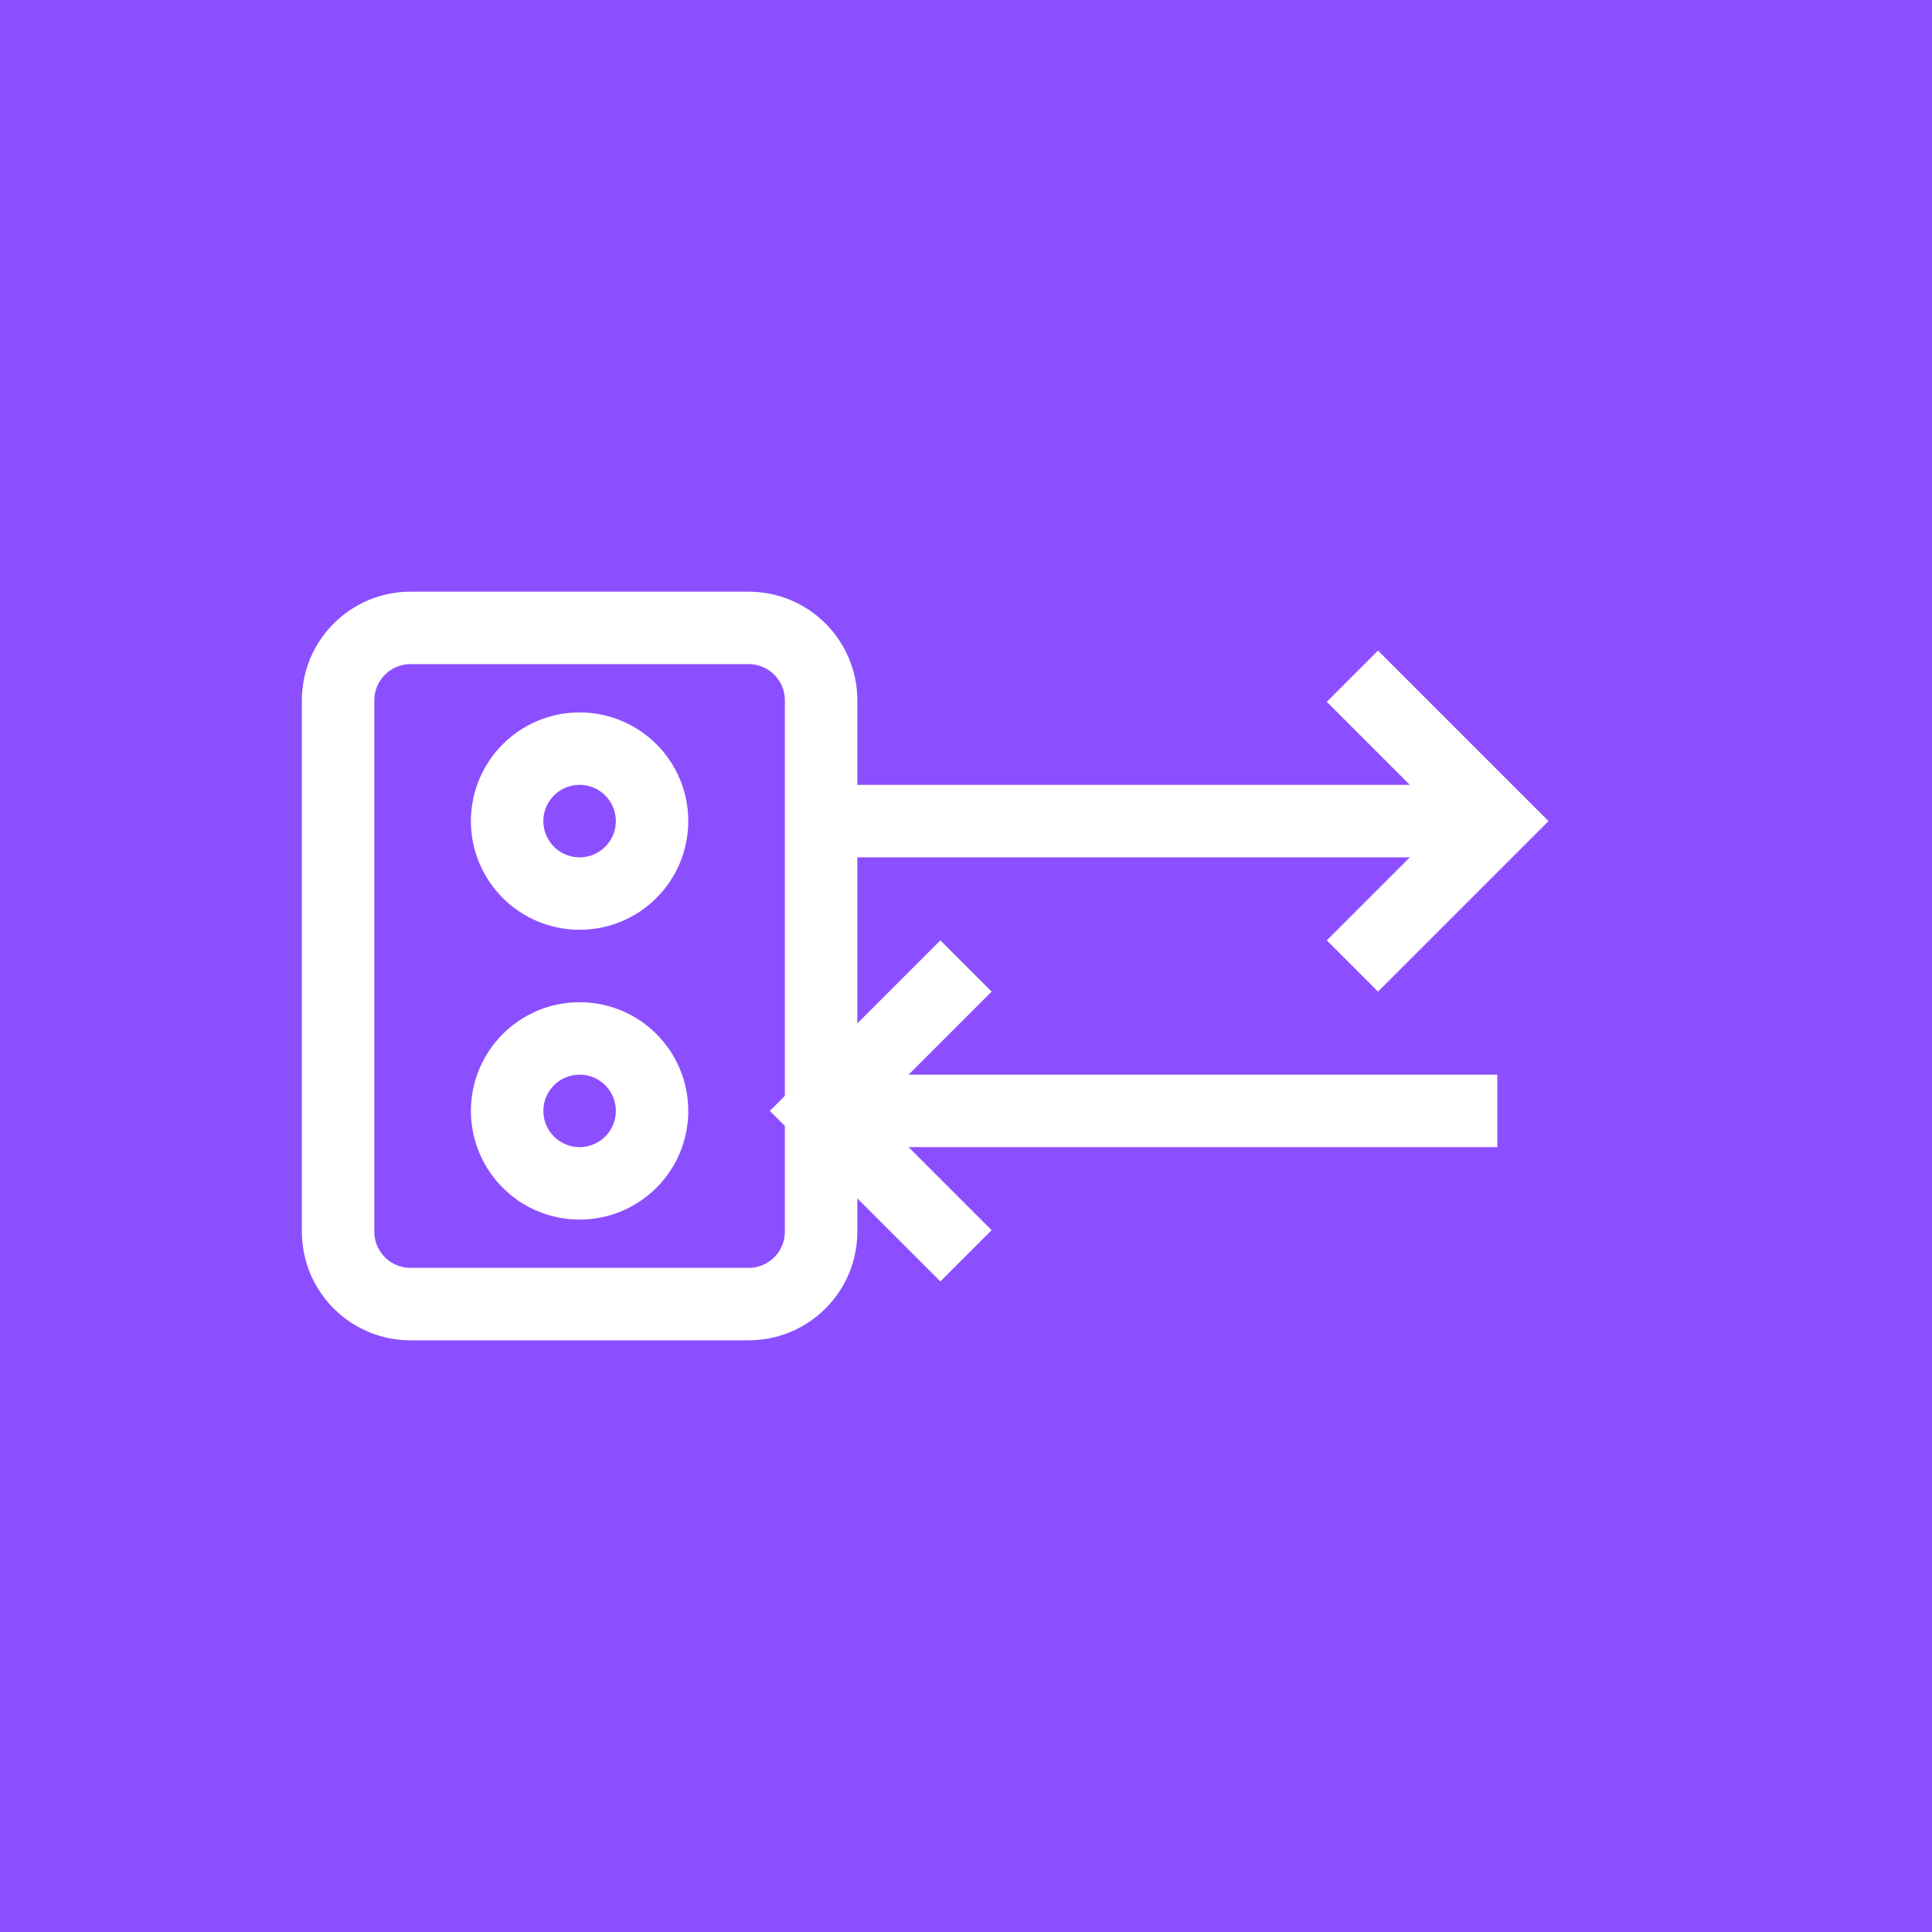
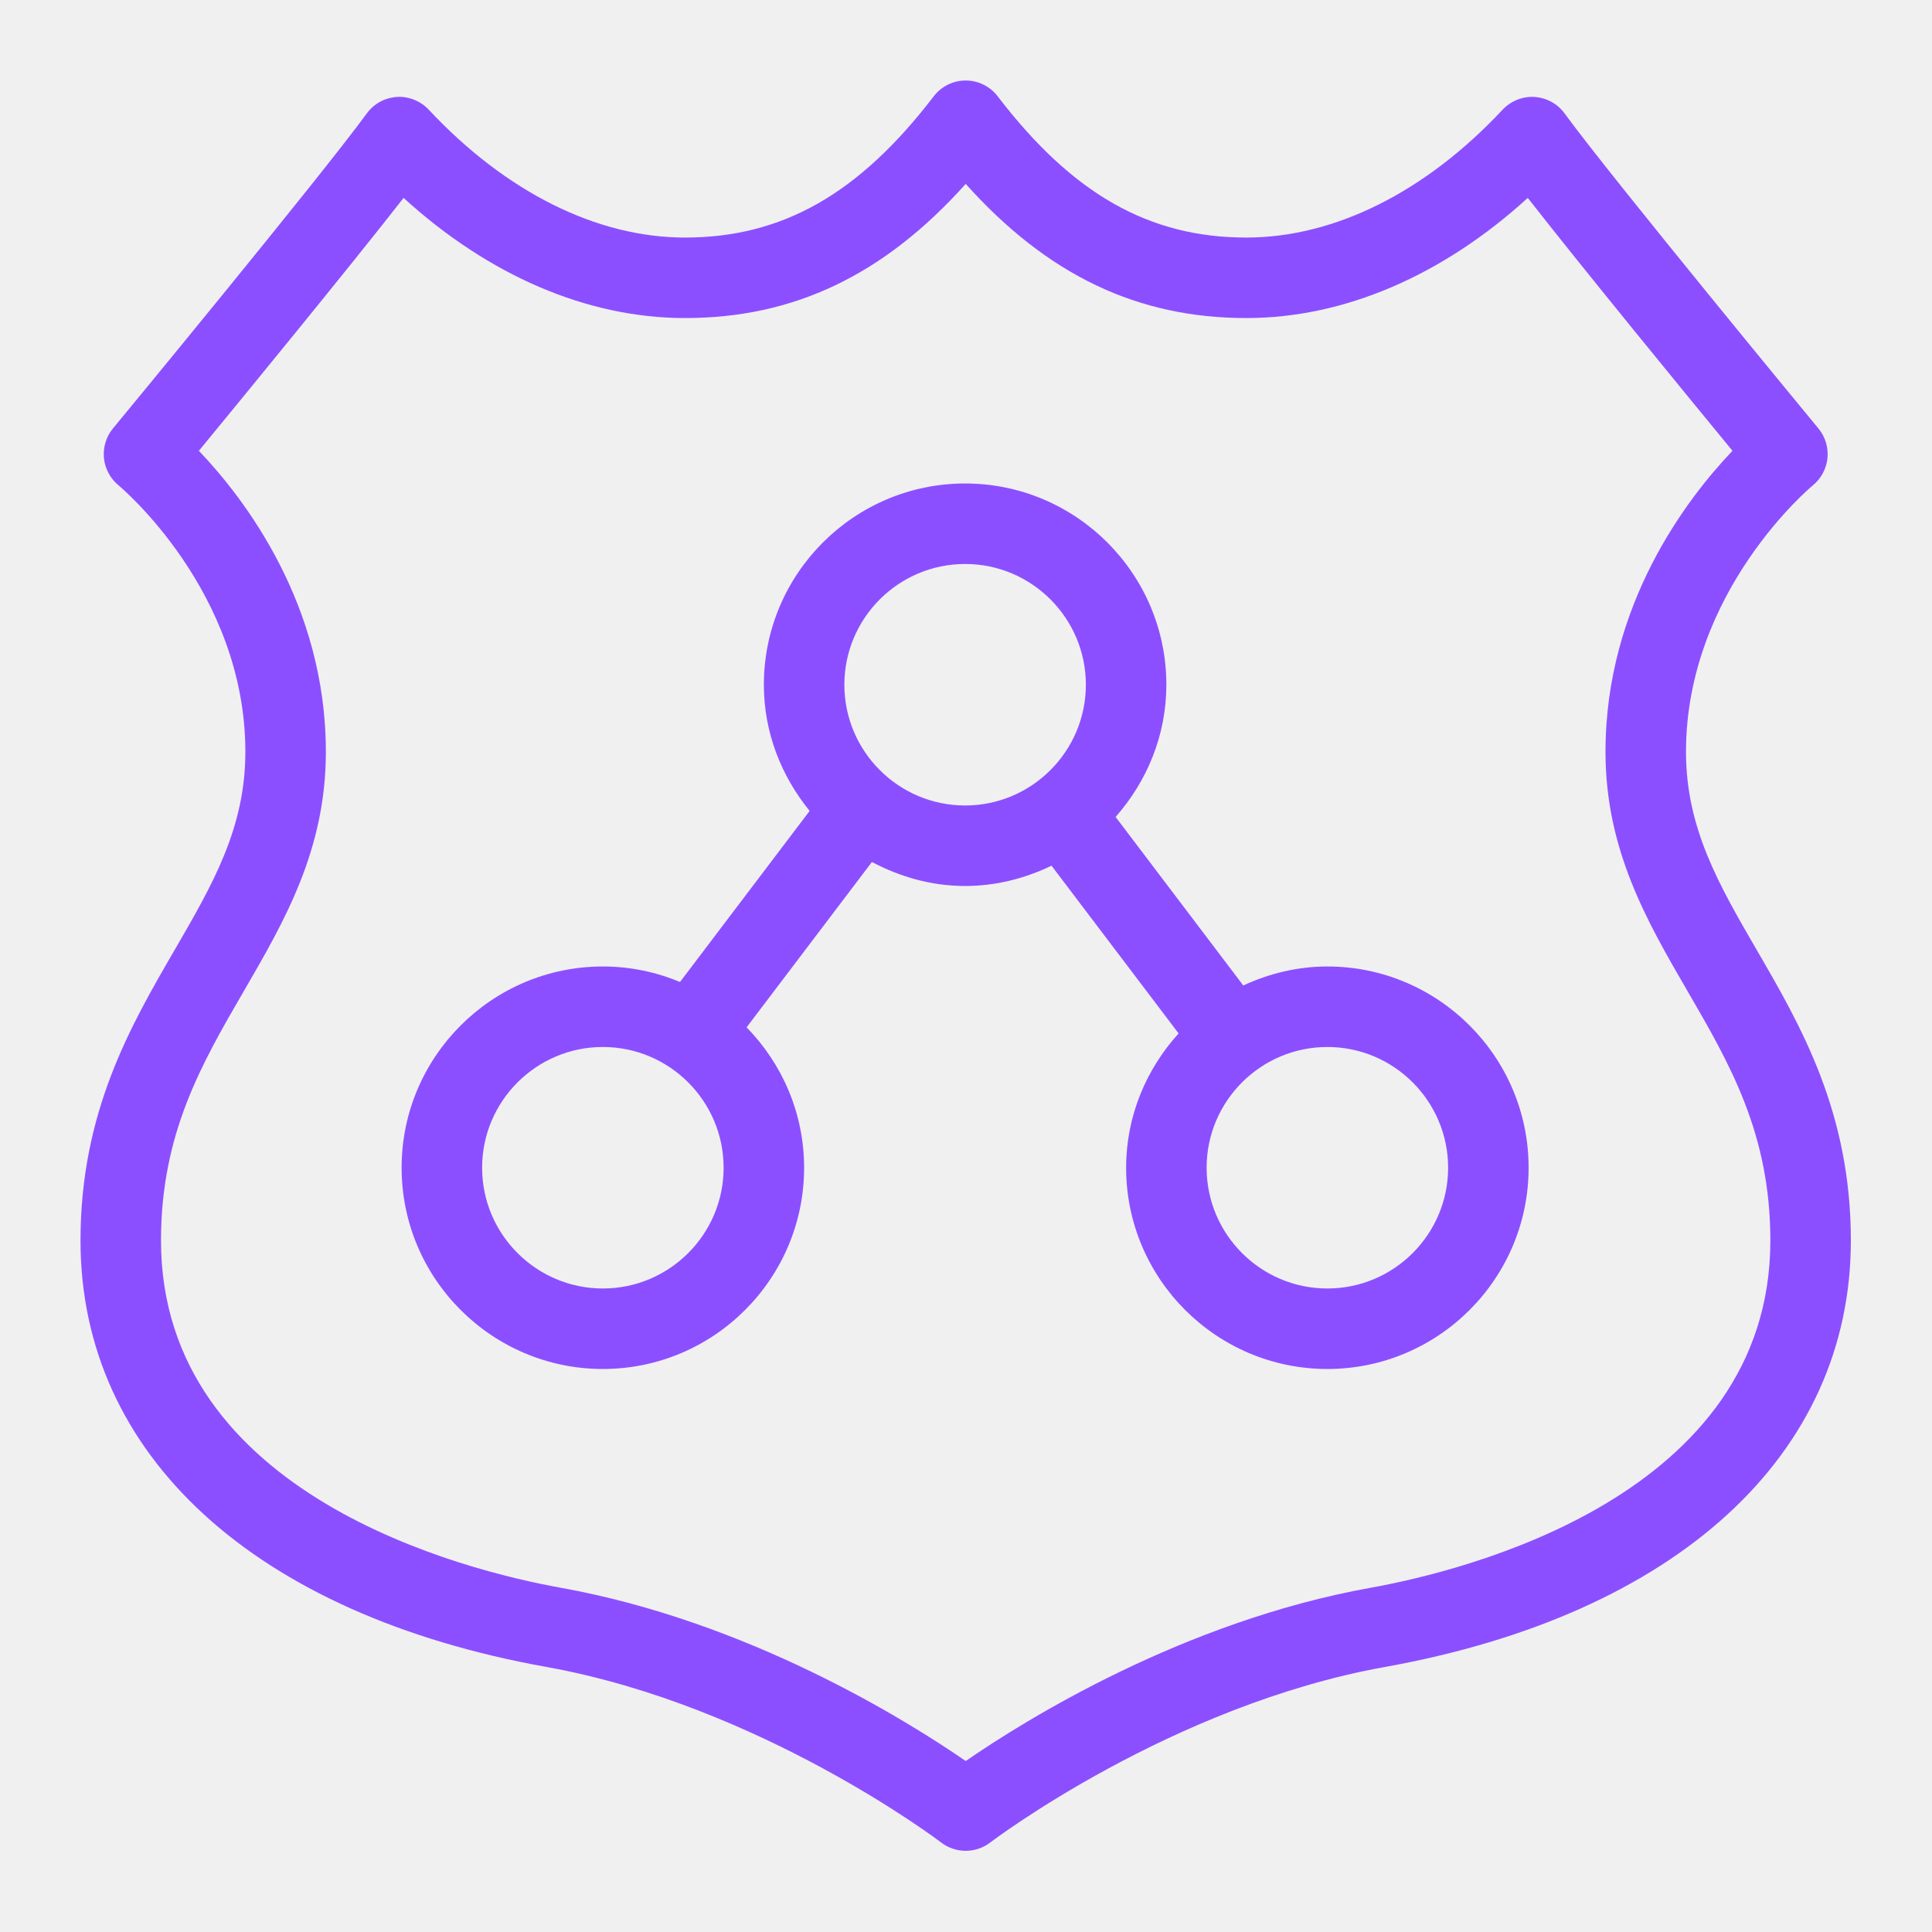
- <svg xmlns="http://www.w3.org/2000/svg" width="80" height="80" viewBox="0 0 80 80" fill="none">
-   <rect width="80" height="80" fill="#8C4FFF" />
-   <g fill="none" stroke="#FFFFFF" stroke-width="3">
-     <rect x="14" y="26" width="20" height="28" rx="3" />
-     <circle cx="24" cy="34" r="3" />
-     <circle cx="24" cy="46" r="3" />
-     <path d="M34 34 H62" />
-     <path d="M56 28 L62 34 L56 40" />
-     <path d="M62 46 H34" />
-     <path d="M40 40 L34 46 L40 52" />
+ <svg xmlns="http://www.w3.org/2000/svg" viewBox="0 0 48 48" version="1.1">
+   <g id="Icon-Resource/Networking-and-Content-Delivery/Res_Amazon-Route-53_Resolver_48" stroke="none" stroke-width="1" fill="none" fill-rule="evenodd">
+     <path d="M32.978,32.012 C31.324,32.012 29.978,30.666 29.978,29.012 C29.978,27.358 31.324,26.012 32.978,26.012 C34.632,26.012 35.978,27.358 35.978,29.012 C35.978,30.666 34.632,32.012 32.978,32.012 M20.978,17.012 C20.978,15.358 22.324,14.012 23.978,14.012 C25.632,14.012 26.978,15.358 26.978,17.012 C26.978,18.666 25.632,20.012 23.978,20.012 C22.324,20.012 20.978,18.666 20.978,17.012 M14.978,32.012 C13.324,32.012 11.978,30.666 11.978,29.012 C11.978,27.358 13.324,26.012 14.978,26.012 C16.632,26.012 17.978,27.358 17.978,29.012 C17.978,30.666 16.632,32.012 14.978,32.012 M32.978,24.012 C32.23,24.012 31.527,24.189 30.889,24.484 L27.717,20.297 C28.492,19.416 28.978,18.275 28.978,17.012 C28.978,14.255 26.735,12.012 23.978,12.012 C21.221,12.012 18.978,14.255 18.978,17.012 C18.978,18.204 19.415,19.286 20.115,20.147 L16.895,24.397 C16.304,24.151 15.657,24.012 14.978,24.012 C12.221,24.012 9.978,26.255 9.978,29.012 C9.978,31.769 12.221,34.012 14.978,34.012 C17.735,34.012 19.978,31.769 19.978,29.012 C19.978,27.655 19.43,26.426 18.549,25.524 L21.662,21.416 C22.358,21.784 23.138,22.012 23.978,22.012 C24.749,22.012 25.472,21.822 26.125,21.508 L29.282,25.675 C28.48,26.562 27.978,27.725 27.978,29.012 C27.978,31.769 30.221,34.012 32.978,34.012 C35.735,34.012 37.978,31.769 37.978,29.012 C37.978,26.255 35.735,24.012 32.978,24.012 M34.055,39.447 C29.392,40.284 25.46,42.741 23.993,43.752 C22.525,42.741 18.592,40.284 13.929,39.447 C11.6,39.028 4,37.17 4,30.821 C4,28.168 5.004,26.439 6.067,24.608 C7.065,22.889 8.096,21.112 8.096,18.68 C8.096,15.017 6.071,12.384 4.941,11.2 C6.095,9.797 8.634,6.699 10.027,4.917 C12.148,6.85 14.595,7.902 17.019,7.902 C19.719,7.902 21.96,6.837 23.993,4.569 C26.024,6.837 28.265,7.902 30.965,7.902 C33.389,7.902 35.836,6.85 37.957,4.917 C39.35,6.699 41.889,9.797 43.043,11.2 C41.914,12.384 39.888,15.017 39.888,18.68 C39.888,21.112 40.919,22.889 41.917,24.608 C42.98,26.439 43.984,28.168 43.984,30.821 C43.984,37.17 36.384,39.028 34.055,39.447 M43.647,23.604 C42.704,21.978 41.888,20.574 41.888,18.68 C41.888,14.682 45.007,12.085 45.037,12.061 C45.244,11.893 45.375,11.649 45.403,11.383 C45.429,11.117 45.349,10.852 45.179,10.646 C45.127,10.584 40.035,4.413 38.872,2.818 C38.697,2.577 38.422,2.428 38.124,2.409 C37.842,2.388 37.537,2.506 37.333,2.724 C35.416,4.774 33.155,5.902 30.965,5.902 C28.549,5.902 26.644,4.82 24.787,2.392 C24.597,2.145 24.304,2 23.993,2 C23.681,2 23.388,2.145 23.199,2.392 C21.34,4.82 19.434,5.902 17.019,5.902 C14.83,5.902 12.568,4.774 10.651,2.724 C10.448,2.506 10.14,2.387 9.86,2.409 C9.562,2.428 9.288,2.577 9.113,2.818 C7.95,4.413 2.857,10.584 2.805,10.646 C2.636,10.851 2.557,11.116 2.582,11.381 C2.609,11.646 2.74,11.89 2.946,12.059 C2.977,12.085 6.096,14.682 6.096,18.68 C6.096,20.574 5.281,21.978 4.337,23.604 C3.242,25.491 2,27.63 2,30.821 C2,36.153 6.328,40.113 13.576,41.415 C18.889,42.369 23.339,45.743 23.384,45.777 C23.563,45.914 23.778,45.983 23.993,45.983 C24.207,45.983 24.422,45.914 24.601,45.777 C24.646,45.743 29.096,42.369 34.409,41.415 C41.657,40.113 45.984,36.153 45.984,30.821 C45.984,27.63 44.743,25.491 43.647,23.604" id="Fill-1" fill="#8C4FFF" />
  </g>
</svg>
